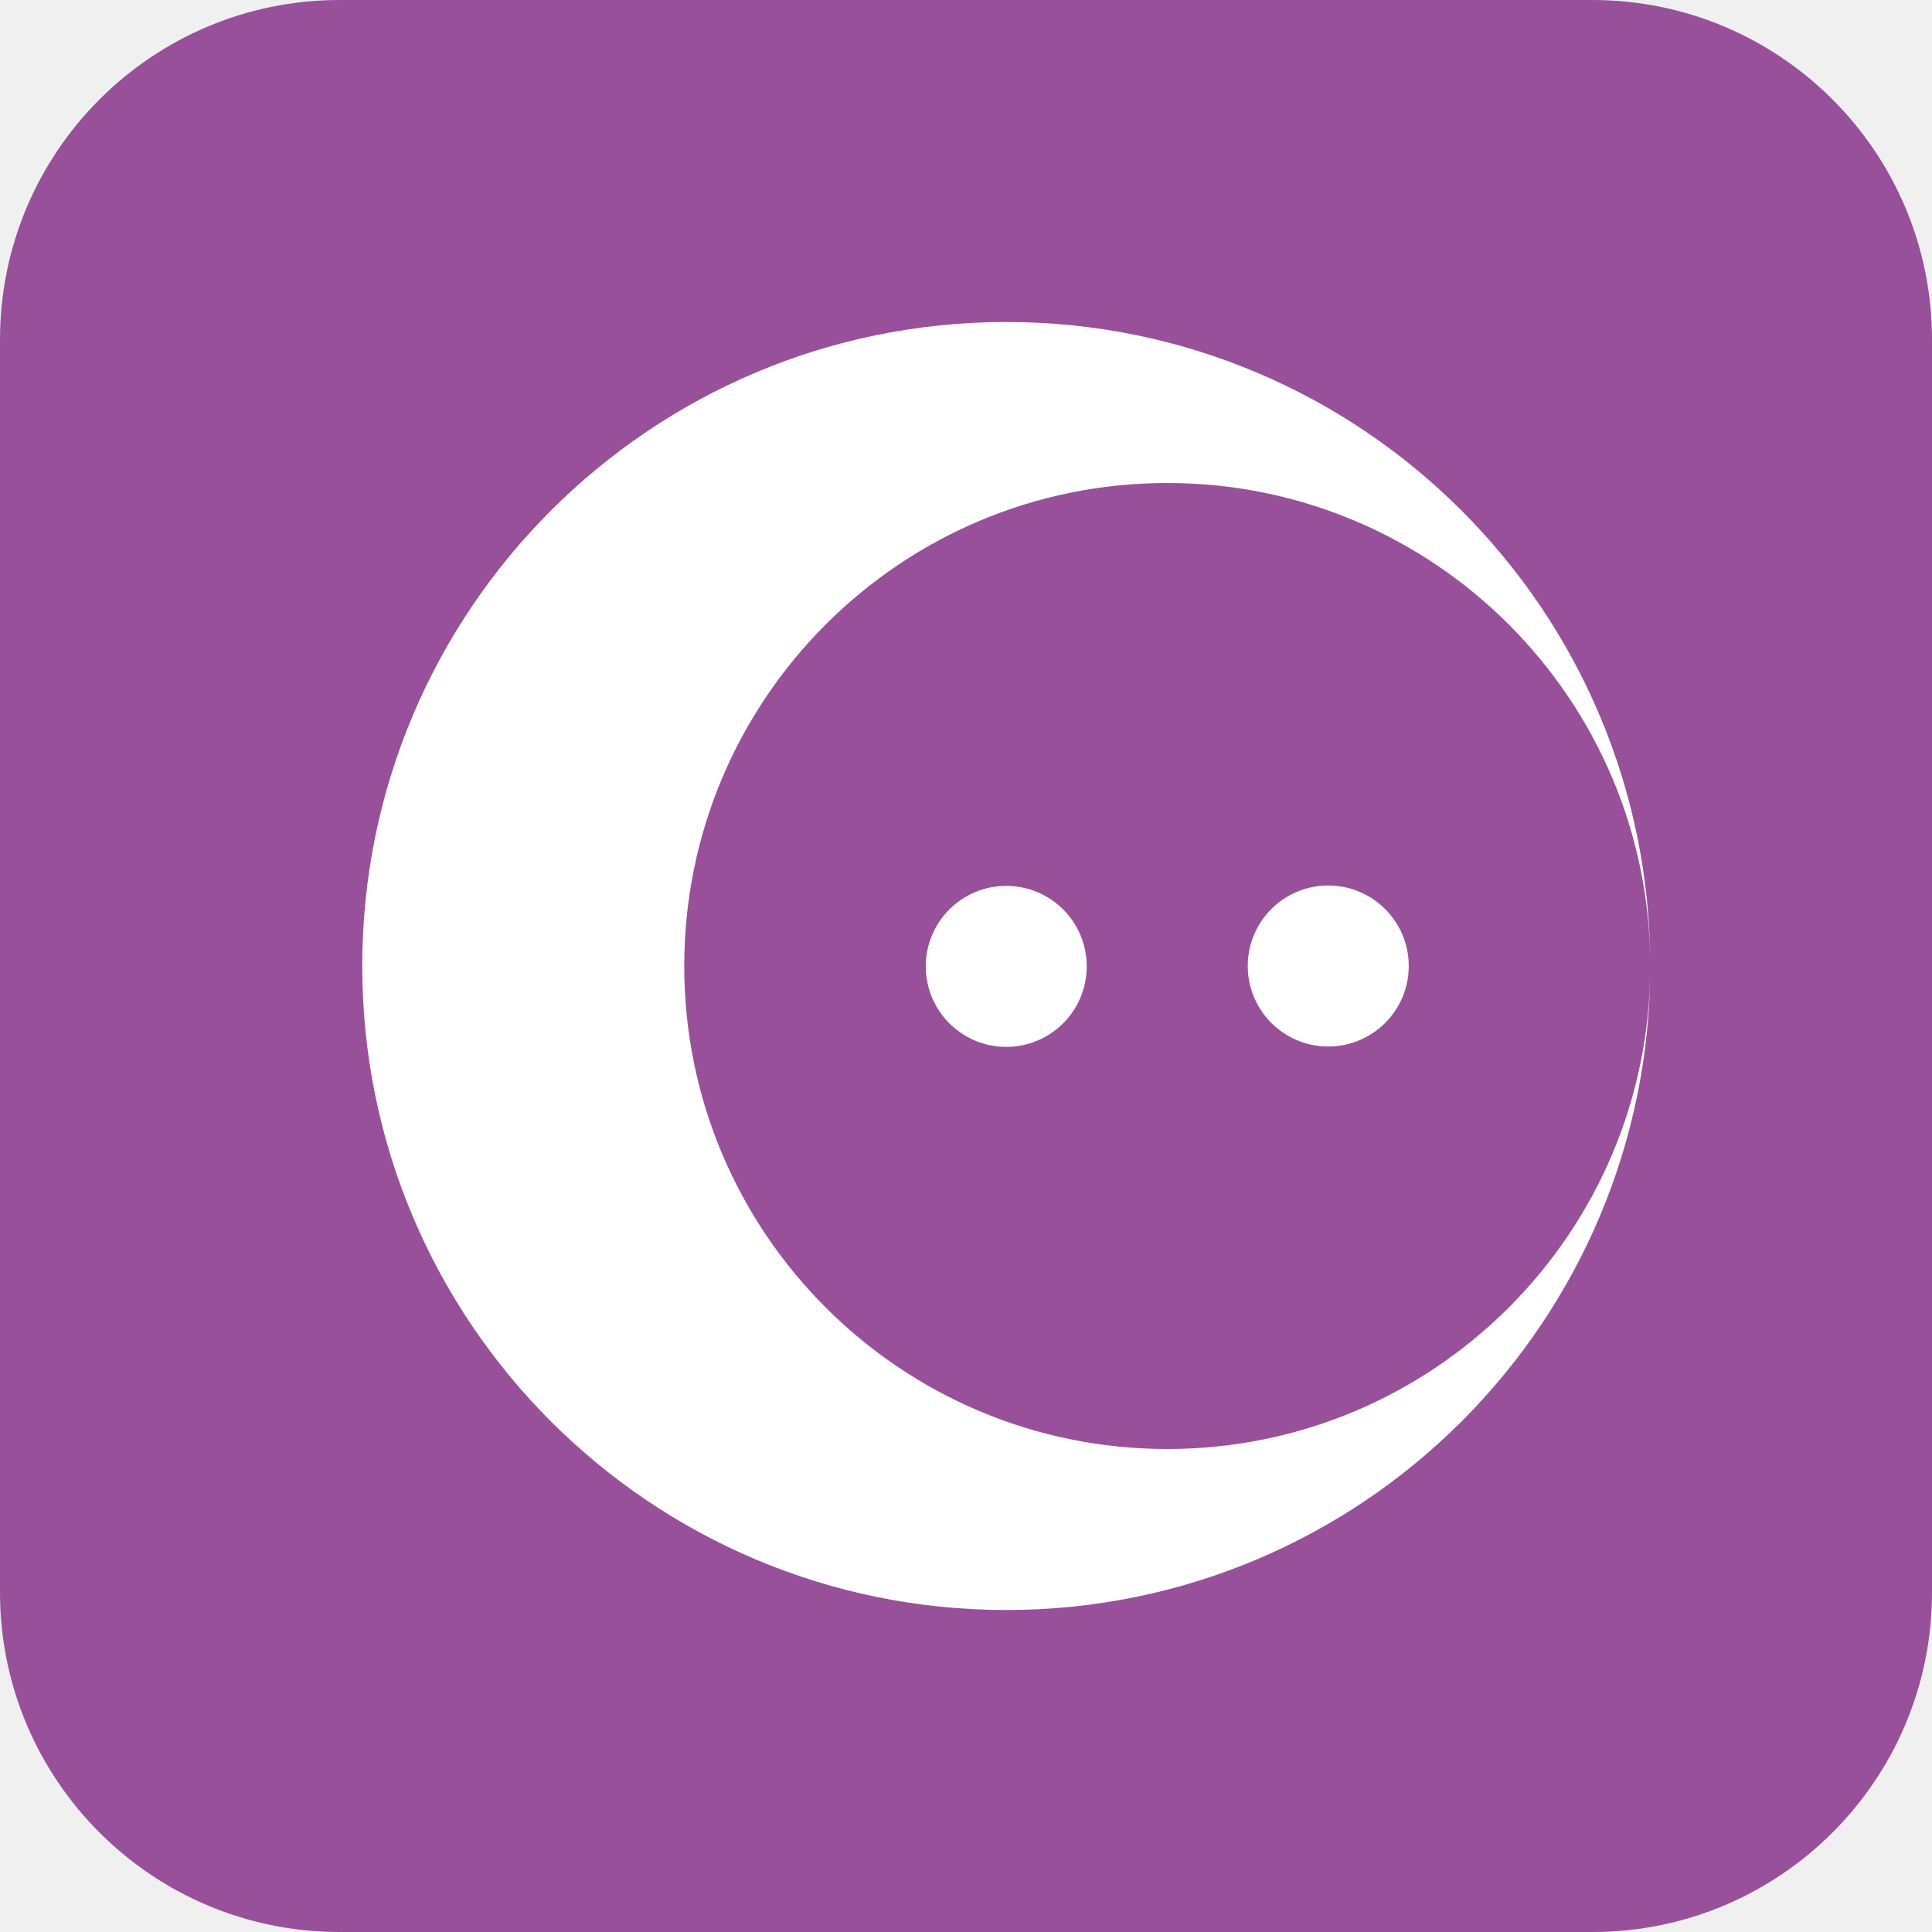
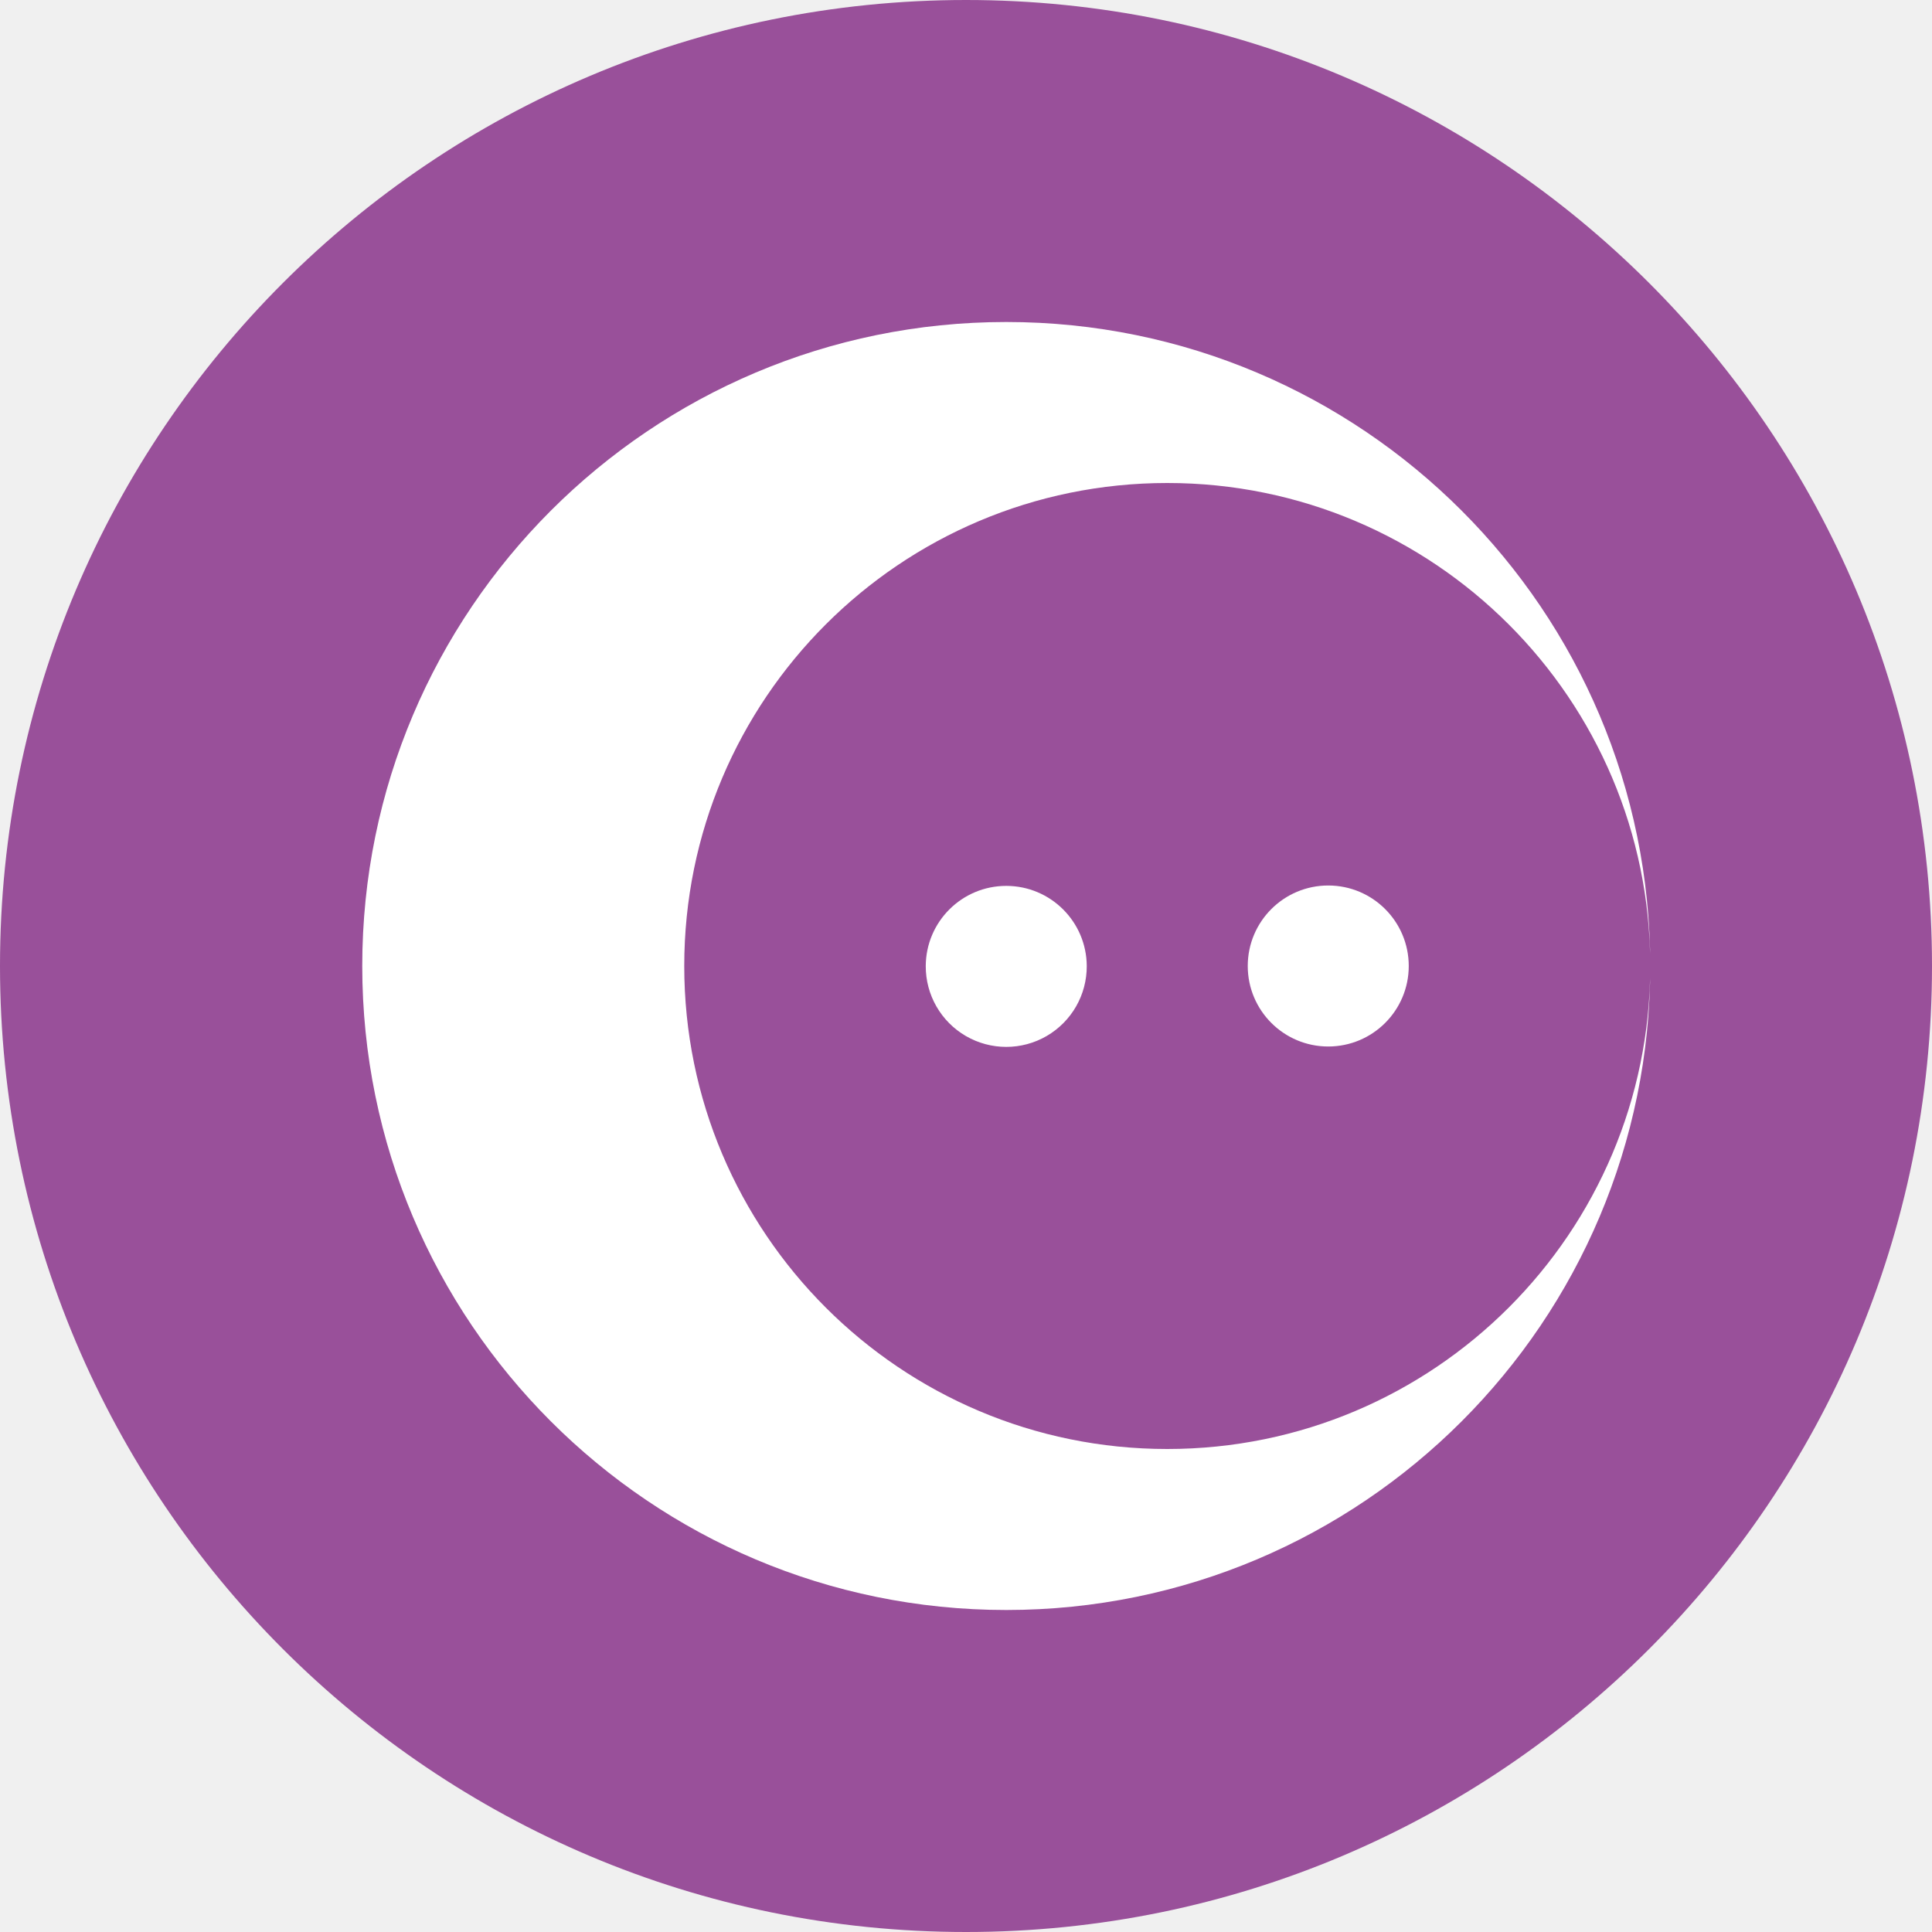
<svg xmlns="http://www.w3.org/2000/svg" viewBox="0 0 1024 1024" width="1024" height="1024">
-   <rect width="1024" height="1024" rx="180" fill="#99509A" />
+   <circle cx="512" cy="512" r="512" fill="#99509A" />
  <path fill="#ffffff" fill-rule="evenodd" d="     M874.667 512 A341.333 341.333 0 1 1 192 512 A341.333 341.333 0 0 1 874.667 512 Z     M874.667 512 A256 256 0 1 1 362.667 512 A256 256 0 0 1 874.667 512 Z     M576 512 A42.667 42.667 0 1 1 490.667 512 A42.667 42.667 0 0 1 576 512 Z     M746.667 512 A42.667 42.667 0 1 1 661.333 512 A42.667 42.667 0 0 1 746.667 512 Z" />
</svg>
